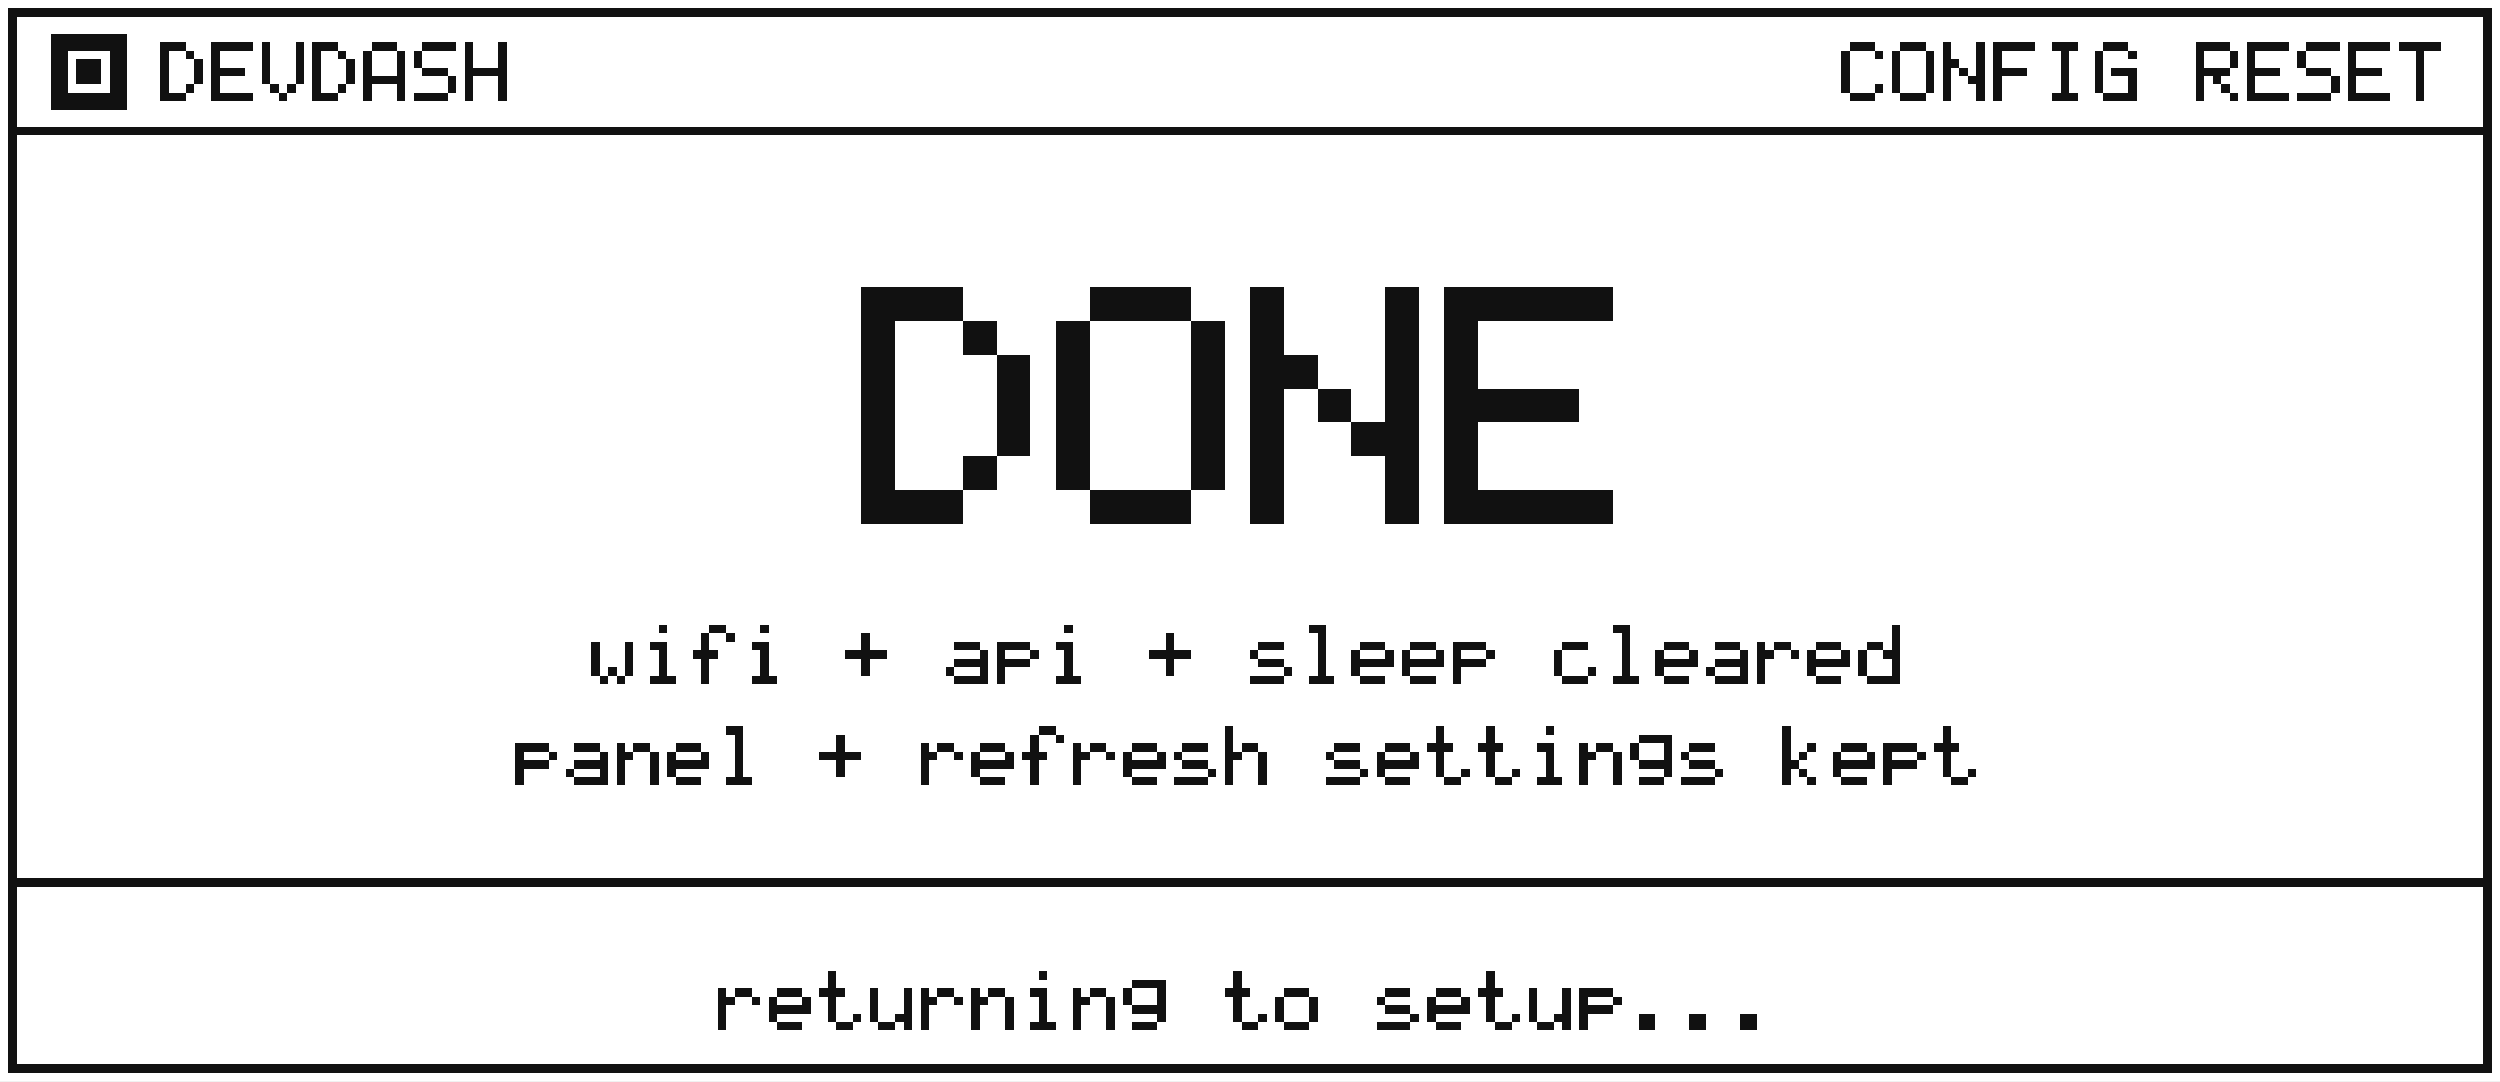
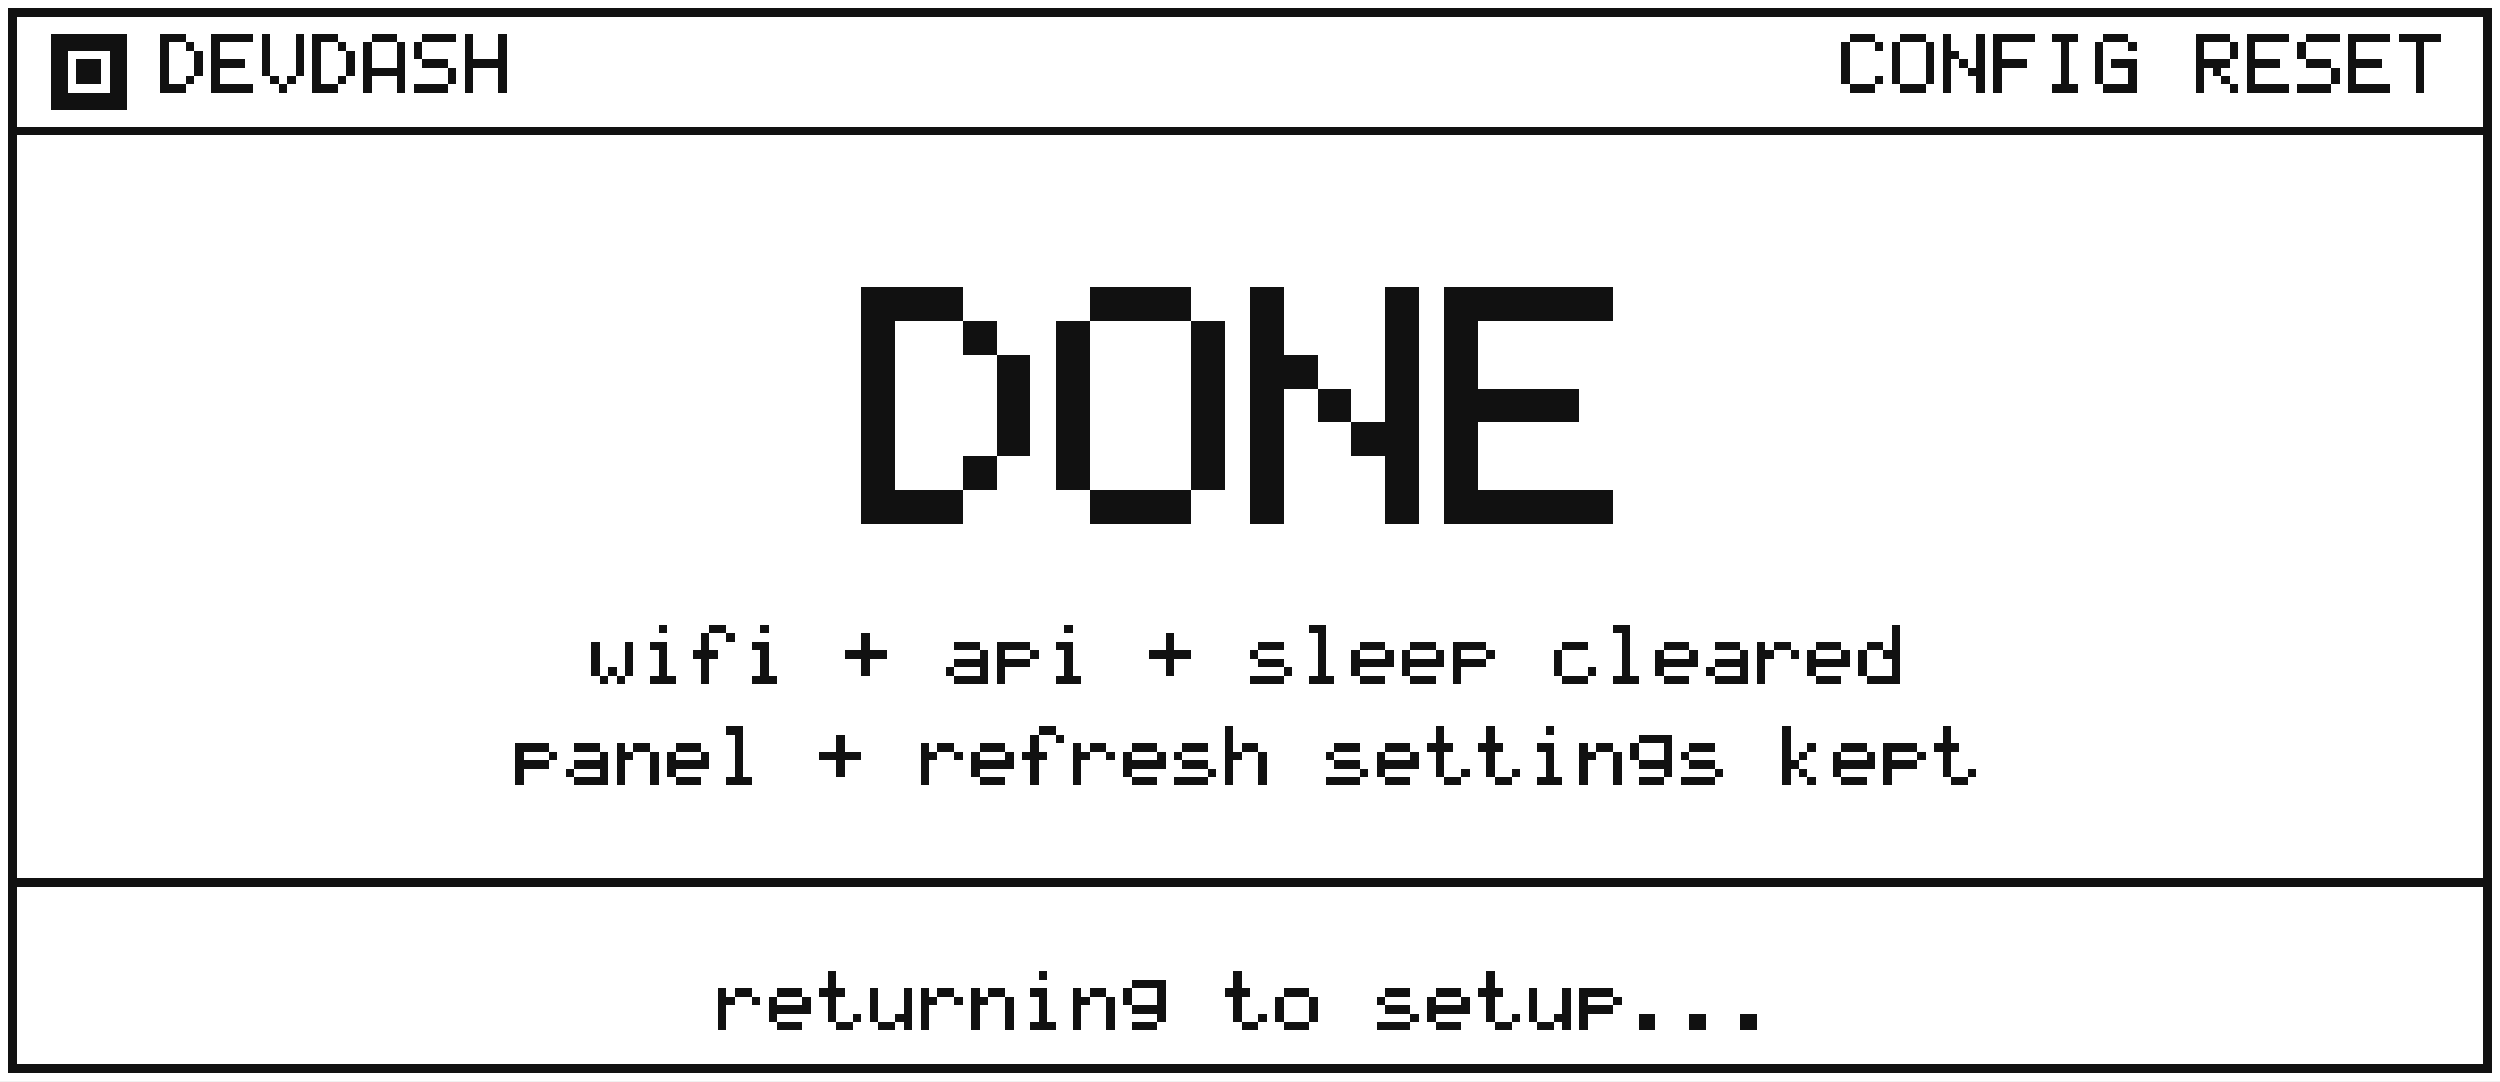
<svg xmlns="http://www.w3.org/2000/svg" width="888" height="384" viewBox="0 0 296 128" role="img" aria-labelledby="title">
  <rect width="296" height="128" fill="#fff" />
  <g shape-rendering="crispEdges">
-     <path fill="#111" d="M1 1h294v1H1zM1 2h1v1H1zM294 2h1v1H294zM1 3h1v1H1zM294 3h1v1H294zM1 4h1v1H1zM6 4h9v1H6zM294 4h1v1H294zM1 5h1v1H1zM6 5h9v1H6zM19 5h3v1H19zM25 5h5v1H25zM31 5h1v1H31zM35 5h1v1H35zM37 5h3v1H37zM44 5h3v1H44zM50 5h4v1H50zM55 5h1v1H55zM59 5h1v1H59zM219 5h3v1H219zM225 5h3v1H225zM230 5h1v1H230zM234 5h1v1H234zM236 5h5v1H236zM243 5h3v1H243zM249 5h3v1H249zM260 5h4v1H260zM266 5h5v1H266zM273 5h4v1H273zM278 5h5v1H278zM284 5h5v1H284zM294 5h1v1H294zM1 6h1v1H1zM6 6h2v1H6zM13 6h2v1H13zM19 6h1v1H19zM22 6h1v1H22zM25 6h1v1H25zM31 6h1v1H31zM35 6h1v1H35zM37 6h1v1H37zM40 6h1v1H40zM43 6h1v1H43zM47 6h1v1H47zM49 6h1v1H49zM55 6h1v1H55zM59 6h1v1H59zM218 6h1v1H218zM222 6h1v1H222zM224 6h1v1H224zM228 6h1v1H228zM230 6h1v1H230zM234 6h1v1H234zM236 6h1v1H236zM244 6h1v1H244zM248 6h1v1H248zM252 6h1v1H252zM260 6h1v1H260zM264 6h1v1H264zM266 6h1v1H266zM272 6h1v1H272zM278 6h1v1H278zM286 6h1v1H286zM294 6h1v1H294zM1 7h1v1H1zM6 7h2v1H6zM9 7h3v1H9zM13 7h2v1H13zM19 7h1v1H19zM23 7h1v1H23zM25 7h1v1H25zM31 7h1v1H31zM35 7h1v1H35zM37 7h1v1H37zM41 7h1v1H41zM43 7h1v1H43zM47 7h1v1H47zM49 7h1v1H49zM55 7h1v1H55zM59 7h1v1H59zM218 7h1v1H218zM224 7h1v1H224zM228 7h1v1H228zM230 7h2v1H230zM234 7h1v1H234zM236 7h1v1H236zM244 7h1v1H244zM248 7h1v1H248zM260 7h1v1H260zM264 7h1v1H264zM266 7h1v1H266zM272 7h1v1H272zM278 7h1v1H278zM286 7h1v1H286zM294 7h1v1H294zM1 8h1v1H1zM6 8h2v1H6zM9 8h3v1H9zM13 8h2v1H13zM19 8h1v1H19zM23 8h1v1H23zM25 8h4v1H25zM31 8h1v1H31zM35 8h1v1H35zM37 8h1v1H37zM41 8h1v1H41zM43 8h1v1H43zM47 8h1v1H47zM50 8h3v1H50zM55 8h5v1H55zM218 8h1v1H218zM224 8h1v1H224zM228 8h1v1H228zM230 8h1v1H230zM232 8h1v1H232zM234 8h1v1H234zM236 8h4v1H236zM244 8h1v1H244zM248 8h1v1H248zM250 8h3v1H250zM260 8h4v1H260zM266 8h4v1H266zM273 8h3v1H273zM278 8h4v1H278zM286 8h1v1H286zM294 8h1v1H294zM1 9h1v1H1zM6 9h2v1H6zM9 9h3v1H9zM13 9h2v1H13zM19 9h1v1H19zM23 9h1v1H23zM25 9h1v1H25zM31 9h1v1H31zM35 9h1v1H35zM37 9h1v1H37zM41 9h1v1H41zM43 9h5v1H43zM53 9h1v1H53zM55 9h1v1H55zM59 9h1v1H59zM218 9h1v1H218zM224 9h1v1H224zM228 9h1v1H228zM230 9h1v1H230zM233 9h2v1H233zM236 9h1v1H236zM244 9h1v1H244zM248 9h1v1H248zM252 9h1v1H252zM260 9h1v1H260zM262 9h1v1H262zM266 9h1v1H266zM276 9h1v1H276zM278 9h1v1H278zM286 9h1v1H286zM294 9h1v1H294zM1 10h1v1H1zM6 10h2v1H6zM13 10h2v1H13zM19 10h1v1H19zM22 10h1v1H22zM25 10h1v1H25zM32 10h1v1H32zM34 10h1v1H34zM37 10h1v1H37zM40 10h1v1H40zM43 10h1v1H43zM47 10h1v1H47zM53 10h1v1H53zM55 10h1v1H55zM59 10h1v1H59zM218 10h1v1H218zM222 10h1v1H222zM224 10h1v1H224zM228 10h1v1H228zM230 10h1v1H230zM234 10h1v1H234zM236 10h1v1H236zM244 10h1v1H244zM248 10h1v1H248zM252 10h1v1H252zM260 10h1v1H260zM263 10h1v1H263zM266 10h1v1H266zM276 10h1v1H276zM278 10h1v1H278zM286 10h1v1H286zM294 10h1v1H294zM1 11h1v1H1zM6 11h9v1H6zM19 11h3v1H19zM25 11h5v1H25zM33 11h1v1H33zM37 11h3v1H37zM43 11h1v1H43zM47 11h1v1H47zM49 11h4v1H49zM55 11h1v1H55zM59 11h1v1H59zM219 11h3v1H219zM225 11h3v1H225zM230 11h1v1H230zM234 11h1v1H234zM236 11h1v1H236zM243 11h3v1H243zM249 11h4v1H249zM260 11h1v1H260zM264 11h1v1H264zM266 11h5v1H266zM272 11h4v1H272zM278 11h5v1H278zM286 11h1v1H286zM294 11h1v1H294zM1 12h1v1H1zM6 12h9v1H6zM294 12h1v1H294zM1 13h1v1H1zM294 13h1v1H294zM1 14h1v1H1zM294 14h1v1H294zM1 15h294v1H1zM1 16h1v1H1zM294 16h1v1H294zM1 17h1v1H1zM294 17h1v1H294zM1 18h1v1H1zM294 18h1v1H294zM1 19h1v1H1zM294 19h1v1H294zM1 20h1v1H1zM294 20h1v1H294zM1 21h1v1H1zM294 21h1v1H294zM1 22h1v1H1zM294 22h1v1H294zM1 23h1v1H1zM294 23h1v1H294zM1 24h1v1H1zM294 24h1v1H294zM1 25h1v1H1zM294 25h1v1H294zM1 26h1v1H1zM294 26h1v1H294zM1 27h1v1H1zM294 27h1v1H294zM1 28h1v1H1zM294 28h1v1H294zM1 29h1v1H1zM294 29h1v1H294zM1 30h1v1H1zM294 30h1v1H294zM1 31h1v1H1zM294 31h1v1H294zM1 32h1v1H1zM294 32h1v1H294zM1 33h1v1H1zM294 33h1v1H294zM1 34h1v1H1zM102 34h12v1H102zM129 34h12v1H129zM148 34h4v1H148zM164 34h4v1H164zM171 34h20v1H171zM294 34h1v1H294zM1 35h1v1H1zM102 35h12v1H102zM129 35h12v1H129zM148 35h4v1H148zM164 35h4v1H164zM171 35h20v1H171zM294 35h1v1H294zM1 36h1v1H1zM102 36h12v1H102zM129 36h12v1H129zM148 36h4v1H148zM164 36h4v1H164zM171 36h20v1H171zM294 36h1v1H294zM1 37h1v1H1zM102 37h12v1H102zM129 37h12v1H129zM148 37h4v1H148zM164 37h4v1H164zM171 37h20v1H171zM294 37h1v1H294zM1 38h1v1H1zM102 38h4v1H102zM114 38h4v1H114zM125 38h4v1H125zM141 38h4v1H141zM148 38h4v1H148zM164 38h4v1H164zM171 38h4v1H171zM294 38h1v1H294zM1 39h1v1H1zM102 39h4v1H102zM114 39h4v1H114zM125 39h4v1H125zM141 39h4v1H141zM148 39h4v1H148zM164 39h4v1H164zM171 39h4v1H171zM294 39h1v1H294zM1 40h1v1H1zM102 40h4v1H102zM114 40h4v1H114zM125 40h4v1H125zM141 40h4v1H141zM148 40h4v1H148zM164 40h4v1H164zM171 40h4v1H171zM294 40h1v1H294zM1 41h1v1H1zM102 41h4v1H102zM114 41h4v1H114zM125 41h4v1H125zM141 41h4v1H141zM148 41h4v1H148zM164 41h4v1H164zM171 41h4v1H171zM294 41h1v1H294zM1 42h1v1H1zM102 42h4v1H102zM118 42h4v1H118zM125 42h4v1H125zM141 42h4v1H141zM148 42h8v1H148zM164 42h4v1H164zM171 42h4v1H171zM294 42h1v1H294zM1 43h1v1H1zM102 43h4v1H102zM118 43h4v1H118zM125 43h4v1H125zM141 43h4v1H141zM148 43h8v1H148zM164 43h4v1H164zM171 43h4v1H171zM294 43h1v1H294zM1 44h1v1H1zM102 44h4v1H102zM118 44h4v1H118zM125 44h4v1H125zM141 44h4v1H141zM148 44h8v1H148zM164 44h4v1H164zM171 44h4v1H171zM294 44h1v1H294zM1 45h1v1H1zM102 45h4v1H102zM118 45h4v1H118zM125 45h4v1H125zM141 45h4v1H141zM148 45h8v1H148zM164 45h4v1H164zM171 45h4v1H171zM294 45h1v1H294zM1 46h1v1H1zM102 46h4v1H102zM118 46h4v1H118zM125 46h4v1H125zM141 46h4v1H141zM148 46h4v1H148zM156 46h4v1H156zM164 46h4v1H164zM171 46h16v1H171zM294 46h1v1H294zM1 47h1v1H1zM102 47h4v1H102zM118 47h4v1H118zM125 47h4v1H125zM141 47h4v1H141zM148 47h4v1H148zM156 47h4v1H156zM164 47h4v1H164zM171 47h16v1H171zM294 47h1v1H294zM1 48h1v1H1zM102 48h4v1H102zM118 48h4v1H118zM125 48h4v1H125zM141 48h4v1H141zM148 48h4v1H148zM156 48h4v1H156zM164 48h4v1H164zM171 48h16v1H171zM294 48h1v1H294zM1 49h1v1H1zM102 49h4v1H102zM118 49h4v1H118zM125 49h4v1H125zM141 49h4v1H141zM148 49h4v1H148zM156 49h4v1H156zM164 49h4v1H164zM171 49h16v1H171zM294 49h1v1H294zM1 50h1v1H1zM102 50h4v1H102zM118 50h4v1H118zM125 50h4v1H125zM141 50h4v1H141zM148 50h4v1H148zM160 50h8v1H160zM171 50h4v1H171zM294 50h1v1H294zM1 51h1v1H1zM102 51h4v1H102zM118 51h4v1H118zM125 51h4v1H125zM141 51h4v1H141zM148 51h4v1H148zM160 51h8v1H160zM171 51h4v1H171zM294 51h1v1H294zM1 52h1v1H1zM102 52h4v1H102zM118 52h4v1H118zM125 52h4v1H125zM141 52h4v1H141zM148 52h4v1H148zM160 52h8v1H160zM171 52h4v1H171zM294 52h1v1H294zM1 53h1v1H1zM102 53h4v1H102zM118 53h4v1H118zM125 53h4v1H125zM141 53h4v1H141zM148 53h4v1H148zM160 53h8v1H160zM171 53h4v1H171zM294 53h1v1H294zM1 54h1v1H1zM102 54h4v1H102zM114 54h4v1H114zM125 54h4v1H125zM141 54h4v1H141zM148 54h4v1H148zM164 54h4v1H164zM171 54h4v1H171zM294 54h1v1H294zM1 55h1v1H1zM102 55h4v1H102zM114 55h4v1H114zM125 55h4v1H125zM141 55h4v1H141zM148 55h4v1H148zM164 55h4v1H164zM171 55h4v1H171zM294 55h1v1H294zM1 56h1v1H1zM102 56h4v1H102zM114 56h4v1H114zM125 56h4v1H125zM141 56h4v1H141zM148 56h4v1H148zM164 56h4v1H164zM171 56h4v1H171zM294 56h1v1H294zM1 57h1v1H1zM102 57h4v1H102zM114 57h4v1H114zM125 57h4v1H125zM141 57h4v1H141zM148 57h4v1H148zM164 57h4v1H164zM171 57h4v1H171zM294 57h1v1H294zM1 58h1v1H1zM102 58h12v1H102zM129 58h12v1H129zM148 58h4v1H148zM164 58h4v1H164zM171 58h20v1H171zM294 58h1v1H294zM1 59h1v1H1zM102 59h12v1H102zM129 59h12v1H129zM148 59h4v1H148zM164 59h4v1H164zM171 59h20v1H171zM294 59h1v1H294zM1 60h1v1H1zM102 60h12v1H102zM129 60h12v1H129zM148 60h4v1H148zM164 60h4v1H164zM171 60h20v1H171zM294 60h1v1H294zM1 61h1v1H1zM102 61h12v1H102zM129 61h12v1H129zM148 61h4v1H148zM164 61h4v1H164zM171 61h20v1H171zM294 61h1v1H294zM1 62h1v1H1zM294 62h1v1H294zM1 63h1v1H1zM294 63h1v1H294zM1 64h1v1H1zM294 64h1v1H294zM1 65h1v1H1zM294 65h1v1H294zM1 66h1v1H1zM294 66h1v1H294zM1 67h1v1H1zM294 67h1v1H294zM1 68h1v1H1zM294 68h1v1H294zM1 69h1v1H1zM294 69h1v1H294zM1 70h1v1H1zM294 70h1v1H294zM1 71h1v1H1zM294 71h1v1H294zM1 72h1v1H1zM294 72h1v1H294zM1 73h1v1H1zM294 73h1v1H294zM1 74h1v1H1zM78 74h1v1H78zM84 74h2v1H84zM90 74h1v1H90zM126 74h1v1H126zM155 74h2v1H155zM191 74h2v1H191zM224 74h1v1H224zM294 74h1v1H294zM1 75h1v1H1zM83 75h1v1H83zM86 75h1v1H86zM102 75h1v1H102zM138 75h1v1H138zM156 75h1v1H156zM192 75h1v1H192zM224 75h1v1H224zM294 75h1v1H294zM1 76h1v1H1zM70 76h1v1H70zM74 76h1v1H74zM77 76h2v1H77zM83 76h1v1H83zM89 76h2v1H89zM102 76h1v1H102zM113 76h3v1H113zM118 76h4v1H118zM125 76h2v1H125zM138 76h1v1H138zM149 76h3v1H149zM156 76h1v1H156zM161 76h3v1H161zM167 76h3v1H167zM172 76h4v1H172zM185 76h3v1H185zM192 76h1v1H192zM197 76h3v1H197zM203 76h3v1H203zM208 76h1v1H208zM210 76h2v1H210zM215 76h3v1H215zM221 76h2v1H221zM224 76h1v1H224zM294 76h1v1H294zM1 77h1v1H1zM70 77h1v1H70zM74 77h1v1H74zM78 77h1v1H78zM82 77h3v1H82zM90 77h1v1H90zM100 77h5v1H100zM116 77h1v1H116zM118 77h1v1H118zM122 77h1v1H122zM126 77h1v1H126zM136 77h5v1H136zM148 77h1v1H148zM156 77h1v1H156zM160 77h1v1H160zM164 77h1v1H164zM166 77h1v1H166zM170 77h1v1H170zM172 77h1v1H172zM176 77h1v1H176zM184 77h1v1H184zM192 77h1v1H192zM196 77h1v1H196zM200 77h1v1H200zM206 77h1v1H206zM208 77h2v1H208zM212 77h1v1H212zM214 77h1v1H214zM218 77h1v1H218zM220 77h1v1H220zM223 77h2v1H223zM294 77h1v1H294zM1 78h1v1H1zM70 78h1v1H70zM74 78h1v1H74zM78 78h1v1H78zM83 78h1v1H83zM90 78h1v1H90zM102 78h1v1H102zM113 78h4v1H113zM118 78h4v1H118zM126 78h1v1H126zM138 78h1v1H138zM149 78h3v1H149zM156 78h1v1H156zM160 78h5v1H160zM166 78h5v1H166zM172 78h4v1H172zM184 78h1v1H184zM192 78h1v1H192zM196 78h5v1H196zM203 78h4v1H203zM208 78h1v1H208zM214 78h5v1H214zM220 78h1v1H220zM224 78h1v1H224zM294 78h1v1H294zM1 79h1v1H1zM70 79h1v1H70zM72 79h1v1H72zM74 79h1v1H74zM78 79h1v1H78zM83 79h1v1H83zM90 79h1v1H90zM102 79h1v1H102zM112 79h1v1H112zM116 79h1v1H116zM118 79h1v1H118zM126 79h1v1H126zM138 79h1v1H138zM152 79h1v1H152zM156 79h1v1H156zM160 79h1v1H160zM166 79h1v1H166zM172 79h1v1H172zM184 79h1v1H184zM188 79h1v1H188zM192 79h1v1H192zM196 79h1v1H196zM202 79h1v1H202zM206 79h1v1H206zM208 79h1v1H208zM214 79h1v1H214zM220 79h1v1H220zM224 79h1v1H224zM294 79h1v1H294zM1 80h1v1H1zM71 80h1v1H71zM73 80h1v1H73zM77 80h3v1H77zM83 80h1v1H83zM89 80h3v1H89zM113 80h4v1H113zM118 80h1v1H118zM125 80h3v1H125zM148 80h4v1H148zM155 80h3v1H155zM161 80h3v1H161zM167 80h3v1H167zM172 80h1v1H172zM185 80h3v1H185zM191 80h3v1H191zM197 80h3v1H197zM203 80h4v1H203zM208 80h1v1H208zM215 80h3v1H215zM221 80h4v1H221zM294 80h1v1H294zM1 81h1v1H1zM294 81h1v1H294zM1 82h1v1H1zM294 82h1v1H294zM1 83h1v1H1zM294 83h1v1H294zM1 84h1v1H1zM294 84h1v1H294zM1 85h1v1H1zM294 85h1v1H294zM1 86h1v1H1zM86 86h2v1H86zM123 86h2v1H123zM145 86h1v1H145zM170 86h1v1H170zM176 86h1v1H176zM183 86h1v1H183zM211 86h1v1H211zM230 86h1v1H230zM294 86h1v1H294zM1 87h1v1H1zM87 87h1v1H87zM99 87h1v1H99zM122 87h1v1H122zM125 87h1v1H125zM145 87h1v1H145zM170 87h1v1H170zM176 87h1v1H176zM194 87h4v1H194zM211 87h1v1H211zM230 87h1v1H230zM294 87h1v1H294zM1 88h1v1H1zM61 88h4v1H61zM68 88h3v1H68zM73 88h1v1H73zM75 88h2v1H75zM80 88h3v1H80zM87 88h1v1H87zM99 88h1v1H99zM109 88h1v1H109zM111 88h2v1H111zM116 88h3v1H116zM122 88h1v1H122zM127 88h1v1H127zM129 88h2v1H129zM134 88h3v1H134zM140 88h3v1H140zM145 88h1v1H145zM147 88h2v1H147zM158 88h3v1H158zM164 88h3v1H164zM169 88h3v1H169zM175 88h3v1H175zM182 88h2v1H182zM187 88h1v1H187zM189 88h2v1H189zM193 88h1v1H193zM197 88h1v1H197zM200 88h3v1H200zM211 88h1v1H211zM214 88h1v1H214zM218 88h3v1H218zM223 88h4v1H223zM229 88h3v1H229zM294 88h1v1H294zM1 89h1v1H1zM61 89h1v1H61zM65 89h1v1H65zM71 89h1v1H71zM73 89h2v1H73zM77 89h1v1H77zM79 89h1v1H79zM83 89h1v1H83zM87 89h1v1H87zM97 89h5v1H97zM109 89h2v1H109zM113 89h1v1H113zM115 89h1v1H115zM119 89h1v1H119zM121 89h3v1H121zM127 89h2v1H127zM131 89h1v1H131zM133 89h1v1H133zM137 89h1v1H137zM139 89h1v1H139zM145 89h2v1H145zM149 89h1v1H149zM157 89h1v1H157zM163 89h1v1H163zM167 89h1v1H167zM170 89h1v1H170zM176 89h1v1H176zM183 89h1v1H183zM187 89h2v1H187zM191 89h1v1H191zM193 89h1v1H193zM197 89h1v1H197zM199 89h1v1H199zM211 89h1v1H211zM213 89h1v1H213zM217 89h1v1H217zM221 89h1v1H221zM223 89h1v1H223zM227 89h1v1H227zM230 89h1v1H230zM294 89h1v1H294zM1 90h1v1H1zM61 90h4v1H61zM68 90h4v1H68zM73 90h1v1H73zM77 90h1v1H77zM79 90h5v1H79zM87 90h1v1H87zM99 90h1v1H99zM109 90h1v1H109zM115 90h5v1H115zM122 90h1v1H122zM127 90h1v1H127zM133 90h5v1H133zM140 90h3v1H140zM145 90h1v1H145zM149 90h1v1H149zM158 90h3v1H158zM163 90h5v1H163zM170 90h1v1H170zM176 90h1v1H176zM183 90h1v1H183zM187 90h1v1H187zM191 90h1v1H191zM194 90h4v1H194zM200 90h3v1H200zM211 90h2v1H211zM217 90h5v1H217zM223 90h4v1H223zM230 90h1v1H230zM294 90h1v1H294zM1 91h1v1H1zM61 91h1v1H61zM67 91h1v1H67zM71 91h1v1H71zM73 91h1v1H73zM77 91h1v1H77zM79 91h1v1H79zM87 91h1v1H87zM99 91h1v1H99zM109 91h1v1H109zM115 91h1v1H115zM122 91h1v1H122zM127 91h1v1H127zM133 91h1v1H133zM143 91h1v1H143zM145 91h1v1H145zM149 91h1v1H149zM161 91h1v1H161zM163 91h1v1H163zM170 91h1v1H170zM173 91h1v1H173zM176 91h1v1H176zM179 91h1v1H179zM183 91h1v1H183zM187 91h1v1H187zM191 91h1v1H191zM197 91h1v1H197zM203 91h1v1H203zM211 91h1v1H211zM213 91h1v1H213zM217 91h1v1H217zM223 91h1v1H223zM230 91h1v1H230zM233 91h1v1H233zM294 91h1v1H294zM1 92h1v1H1zM61 92h1v1H61zM68 92h4v1H68zM73 92h1v1H73zM77 92h1v1H77zM80 92h3v1H80zM86 92h3v1H86zM109 92h1v1H109zM116 92h3v1H116zM122 92h1v1H122zM127 92h1v1H127zM134 92h3v1H134zM139 92h4v1H139zM145 92h1v1H145zM149 92h1v1H149zM157 92h4v1H157zM164 92h3v1H164zM171 92h2v1H171zM177 92h2v1H177zM182 92h3v1H182zM187 92h1v1H187zM191 92h1v1H191zM194 92h3v1H194zM199 92h4v1H199zM211 92h1v1H211zM214 92h1v1H214zM218 92h3v1H218zM223 92h1v1H223zM231 92h2v1H231zM294 92h1v1H294zM1 93h1v1H1zM294 93h1v1H294zM1 94h1v1H1zM294 94h1v1H294zM1 95h1v1H1zM294 95h1v1H294zM1 96h1v1H1zM294 96h1v1H294zM1 97h1v1H1zM294 97h1v1H294zM1 98h1v1H1zM294 98h1v1H294zM1 99h1v1H1zM294 99h1v1H294zM1 100h1v1H1zM294 100h1v1H294zM1 101h1v1H1zM294 101h1v1H294zM1 102h1v1H1zM294 102h1v1H294zM1 103h1v1H1zM294 103h1v1H294zM1 104h294v1H1zM1 105h1v1H1zM294 105h1v1H294zM1 106h1v1H1zM294 106h1v1H294zM1 107h1v1H1zM294 107h1v1H294zM1 108h1v1H1zM294 108h1v1H294zM1 109h1v1H1zM294 109h1v1H294zM1 110h1v1H1zM294 110h1v1H294zM1 111h1v1H1zM294 111h1v1H294zM1 112h1v1H1zM294 112h1v1H294zM1 113h1v1H1zM294 113h1v1H294zM1 114h1v1H1zM294 114h1v1H294zM1 115h1v1H1zM98 115h1v1H98zM123 115h1v1H123zM146 115h1v1H146zM176 115h1v1H176zM294 115h1v1H294zM1 116h1v1H1zM98 116h1v1H98zM134 116h4v1H134zM146 116h1v1H146zM176 116h1v1H176zM294 116h1v1H294zM1 117h1v1H1zM85 117h1v1H85zM87 117h2v1H87zM92 117h3v1H92zM97 117h3v1H97zM103 117h1v1H103zM107 117h1v1H107zM109 117h1v1H109zM111 117h2v1H111zM115 117h1v1H115zM117 117h2v1H117zM122 117h2v1H122zM127 117h1v1H127zM129 117h2v1H129zM133 117h1v1H133zM137 117h1v1H137zM145 117h3v1H145zM152 117h3v1H152zM164 117h3v1H164zM170 117h3v1H170zM175 117h3v1H175zM181 117h1v1H181zM185 117h1v1H185zM187 117h4v1H187zM294 117h1v1H294zM1 118h1v1H1zM85 118h2v1H85zM89 118h1v1H89zM91 118h1v1H91zM95 118h1v1H95zM98 118h1v1H98zM103 118h1v1H103zM107 118h1v1H107zM109 118h2v1H109zM113 118h1v1H113zM115 118h2v1H115zM119 118h1v1H119zM123 118h1v1H123zM127 118h2v1H127zM131 118h1v1H131zM133 118h1v1H133zM137 118h1v1H137zM146 118h1v1H146zM151 118h1v1H151zM155 118h1v1H155zM163 118h1v1H163zM169 118h1v1H169zM173 118h1v1H173zM176 118h1v1H176zM181 118h1v1H181zM185 118h1v1H185zM187 118h1v1H187zM191 118h1v1H191zM294 118h1v1H294zM1 119h1v1H1zM85 119h1v1H85zM91 119h5v1H91zM98 119h1v1H98zM103 119h1v1H103zM107 119h1v1H107zM109 119h1v1H109zM115 119h1v1H115zM119 119h1v1H119zM123 119h1v1H123zM127 119h1v1H127zM131 119h1v1H131zM134 119h4v1H134zM146 119h1v1H146zM151 119h1v1H151zM155 119h1v1H155zM164 119h3v1H164zM169 119h5v1H169zM176 119h1v1H176zM181 119h1v1H181zM185 119h1v1H185zM187 119h4v1H187zM294 119h1v1H294zM1 120h1v1H1zM85 120h1v1H85zM91 120h1v1H91zM98 120h1v1H98zM101 120h1v1H101zM103 120h1v1H103zM106 120h2v1H106zM109 120h1v1H109zM115 120h1v1H115zM119 120h1v1H119zM123 120h1v1H123zM127 120h1v1H127zM131 120h1v1H131zM137 120h1v1H137zM146 120h1v1H146zM149 120h1v1H149zM151 120h1v1H151zM155 120h1v1H155zM167 120h1v1H167zM169 120h1v1H169zM176 120h1v1H176zM179 120h1v1H179zM181 120h1v1H181zM184 120h2v1H184zM187 120h1v1H187zM194 120h2v1H194zM200 120h2v1H200zM206 120h2v1H206zM294 120h1v1H294zM1 121h1v1H1zM85 121h1v1H85zM92 121h3v1H92zM99 121h2v1H99zM104 121h2v1H104zM107 121h1v1H107zM109 121h1v1H109zM115 121h1v1H115zM119 121h1v1H119zM122 121h3v1H122zM127 121h1v1H127zM131 121h1v1H131zM134 121h3v1H134zM147 121h2v1H147zM152 121h3v1H152zM163 121h4v1H163zM170 121h3v1H170zM177 121h2v1H177zM182 121h2v1H182zM185 121h1v1H185zM187 121h1v1H187zM194 121h2v1H194zM200 121h2v1H200zM206 121h2v1H206zM294 121h1v1H294zM1 122h1v1H1zM294 122h1v1H294zM1 123h1v1H1zM294 123h1v1H294zM1 124h1v1H1zM294 124h1v1H294zM1 125h1v1H1zM294 125h1v1H294zM1 126h294v1H1z" />
+     <path fill="#111" d="M1 1h294v1H1zM1 2h1v1H1zM294 2h1v1H294zM1 3h1v1H1zM294 3h1v1H294zM1 4h1v1H1zM6 4h9v1H6zM19 4h3v1H19zM25 4h5v1H25zM31 4h1v1H31zM35 4h1v1H35zM37 4h3v1H37zM44 4h3v1H44zM50 4h4v1H50zM55 4h1v1H55zM59 4h1v1H59zM219 4h3v1H219zM225 4h3v1H225zM230 4h1v1H230zM234 4h1v1H234zM236 4h5v1H236zM243 4h3v1H243zM249 4h3v1H249zM260 4h4v1H260zM266 4h5v1H266zM273 4h4v1H273zM278 4h5v1H278zM284 4h5v1H284zM294 4h1v1H294zM1 5h1v1H1zM6 5h9v1H6zM19 5h1v1H19zM22 5h1v1H22zM25 5h1v1H25zM31 5h1v1H31zM35 5h1v1H35zM37 5h1v1H37zM40 5h1v1H40zM43 5h1v1H43zM47 5h1v1H47zM49 5h1v1H49zM55 5h1v1H55zM59 5h1v1H59zM218 5h1v1H218zM222 5h1v1H222zM224 5h1v1H224zM228 5h1v1H228zM230 5h1v1H230zM234 5h1v1H234zM236 5h1v1H236zM244 5h1v1H244zM248 5h1v1H248zM252 5h1v1H252zM260 5h1v1H260zM264 5h1v1H264zM266 5h1v1H266zM272 5h1v1H272zM278 5h1v1H278zM286 5h1v1H286zM294 5h1v1H294zM1 6h1v1H1zM6 6h2v1H6zM13 6h2v1H13zM19 6h1v1H19zM23 6h1v1H23zM25 6h1v1H25zM31 6h1v1H31zM35 6h1v1H35zM37 6h1v1H37zM41 6h1v1H41zM43 6h1v1H43zM47 6h1v1H47zM49 6h1v1H49zM55 6h1v1H55zM59 6h1v1H59zM218 6h1v1H218zM224 6h1v1H224zM228 6h1v1H228zM230 6h2v1H230zM234 6h1v1H234zM236 6h1v1H236zM244 6h1v1H244zM248 6h1v1H248zM260 6h1v1H260zM264 6h1v1H264zM266 6h1v1H266zM272 6h1v1H272zM278 6h1v1H278zM286 6h1v1H286zM294 6h1v1H294zM1 7h1v1H1zM6 7h2v1H6zM9 7h3v1H9zM13 7h2v1H13zM19 7h1v1H19zM23 7h1v1H23zM25 7h4v1H25zM31 7h1v1H31zM35 7h1v1H35zM37 7h1v1H37zM41 7h1v1H41zM43 7h1v1H43zM47 7h1v1H47zM50 7h3v1H50zM55 7h5v1H55zM218 7h1v1H218zM224 7h1v1H224zM228 7h1v1H228zM230 7h1v1H230zM232 7h1v1H232zM234 7h1v1H234zM236 7h4v1H236zM244 7h1v1H244zM248 7h1v1H248zM250 7h3v1H250zM260 7h4v1H260zM266 7h4v1H266zM273 7h3v1H273zM278 7h4v1H278zM286 7h1v1H286zM294 7h1v1H294zM1 8h1v1H1zM6 8h2v1H6zM9 8h3v1H9zM13 8h2v1H13zM19 8h1v1H19zM23 8h1v1H23zM25 8h1v1H25zM31 8h1v1H31zM35 8h1v1H35zM37 8h1v1H37zM41 8h1v1H41zM43 8h5v1H43zM53 8h1v1H53zM55 8h1v1H55zM59 8h1v1H59zM218 8h1v1H218zM224 8h1v1H224zM228 8h1v1H228zM230 8h1v1H230zM233 8h2v1H233zM236 8h1v1H236zM244 8h1v1H244zM248 8h1v1H248zM252 8h1v1H252zM260 8h1v1H260zM262 8h1v1H262zM266 8h1v1H266zM276 8h1v1H276zM278 8h1v1H278zM286 8h1v1H286zM294 8h1v1H294zM1 9h1v1H1zM6 9h2v1H6zM9 9h3v1H9zM13 9h2v1H13zM19 9h1v1H19zM22 9h1v1H22zM25 9h1v1H25zM32 9h1v1H32zM34 9h1v1H34zM37 9h1v1H37zM40 9h1v1H40zM43 9h1v1H43zM47 9h1v1H47zM53 9h1v1H53zM55 9h1v1H55zM59 9h1v1H59zM218 9h1v1H218zM222 9h1v1H222zM224 9h1v1H224zM228 9h1v1H228zM230 9h1v1H230zM234 9h1v1H234zM236 9h1v1H236zM244 9h1v1H244zM248 9h1v1H248zM252 9h1v1H252zM260 9h1v1H260zM263 9h1v1H263zM266 9h1v1H266zM276 9h1v1H276zM278 9h1v1H278zM286 9h1v1H286zM294 9h1v1H294zM1 10h1v1H1zM6 10h2v1H6zM13 10h2v1H13zM19 10h3v1H19zM25 10h5v1H25zM33 10h1v1H33zM37 10h3v1H37zM43 10h1v1H43zM47 10h1v1H47zM49 10h4v1H49zM55 10h1v1H55zM59 10h1v1H59zM219 10h3v1H219zM225 10h3v1H225zM230 10h1v1H230zM234 10h1v1H234zM236 10h1v1H236zM243 10h3v1H243zM249 10h4v1H249zM260 10h1v1H260zM264 10h1v1H264zM266 10h5v1H266zM272 10h4v1H272zM278 10h5v1H278zM286 10h1v1H286zM294 10h1v1H294zM1 11h1v1H1zM6 11h9v1H6zM294 11h1v1H294zM1 12h1v1H1zM6 12h9v1H6zM294 12h1v1H294zM1 13h1v1H1zM294 13h1v1H294zM1 14h1v1H1zM294 14h1v1H294zM1 15h294v1H1zM1 16h1v1H1zM294 16h1v1H294zM1 17h1v1H1zM294 17h1v1H294zM1 18h1v1H1zM294 18h1v1H294zM1 19h1v1H1zM294 19h1v1H294zM1 20h1v1H1zM294 20h1v1H294zM1 21h1v1H1zM294 21h1v1H294zM1 22h1v1H1zM294 22h1v1H294zM1 23h1v1H1zM294 23h1v1H294zM1 24h1v1H1zM294 24h1v1H294zM1 25h1v1H1zM294 25h1v1H294zM1 26h1v1H1zM294 26h1v1H294zM1 27h1v1H1zM294 27h1v1H294zM1 28h1v1H1zM294 28h1v1H294zM1 29h1v1H1zM294 29h1v1H294zM1 30h1v1H1zM294 30h1v1H294zM1 31h1v1H1zM294 31h1v1H294zM1 32h1v1H1zM294 32h1v1H294zM1 33h1v1H1zM294 33h1v1H294zM1 34h1v1H1zM102 34h12v1H102zM129 34h12v1H129zM148 34h4v1H148zM164 34h4v1H164zM171 34h20v1H171zM294 34h1v1H294zM1 35h1v1H1zM102 35h12v1H102zM129 35h12v1H129zM148 35h4v1H148zM164 35h4v1H164zM171 35h20v1H171zM294 35h1v1H294zM1 36h1v1H1zM102 36h12v1H102zM129 36h12v1H129zM148 36h4v1H148zM164 36h4v1H164zM171 36h20v1H171zM294 36h1v1H294zM1 37h1v1H1zM102 37h12v1H102zM129 37h12v1H129zM148 37h4v1H148zM164 37h4v1H164zM171 37h20v1H171zM294 37h1v1H294zM1 38h1v1H1zM102 38h4v1H102zM114 38h4v1H114zM125 38h4v1H125zM141 38h4v1H141zM148 38h4v1H148zM164 38h4v1H164zM171 38h4v1H171zM294 38h1v1H294zM1 39h1v1H1zM102 39h4v1H102zM114 39h4v1H114zM125 39h4v1H125zM141 39h4v1H141zM148 39h4v1H148zM164 39h4v1H164zM171 39h4v1H171zM294 39h1v1H294zM1 40h1v1H1zM102 40h4v1H102zM114 40h4v1H114zM125 40h4v1H125zM141 40h4v1H141zM148 40h4v1H148zM164 40h4v1H164zM171 40h4v1H171zM294 40h1v1H294zM1 41h1v1H1zM102 41h4v1H102zM114 41h4v1H114zM125 41h4v1H125zM141 41h4v1H141zM148 41h4v1H148zM164 41h4v1H164zM171 41h4v1H171zM294 41h1v1H294zM1 42h1v1H1zM102 42h4v1H102zM118 42h4v1H118zM125 42h4v1H125zM141 42h4v1H141zM148 42h8v1H148zM164 42h4v1H164zM171 42h4v1H171zM294 42h1v1H294zM1 43h1v1H1zM102 43h4v1H102zM118 43h4v1H118zM125 43h4v1H125zM141 43h4v1H141zM148 43h8v1H148zM164 43h4v1H164zM171 43h4v1H171zM294 43h1v1H294zM1 44h1v1H1zM102 44h4v1H102zM118 44h4v1H118zM125 44h4v1H125zM141 44h4v1H141zM148 44h8v1H148zM164 44h4v1H164zM171 44h4v1H171zM294 44h1v1H294zM1 45h1v1H1zM102 45h4v1H102zM118 45h4v1H118zM125 45h4v1H125zM141 45h4v1H141zM148 45h8v1H148zM164 45h4v1H164zM171 45h4v1H171zM294 45h1v1H294zM1 46h1v1H1zM102 46h4v1H102zM118 46h4v1H118zM125 46h4v1H125zM141 46h4v1H141zM148 46h4v1H148zM156 46h4v1H156zM164 46h4v1H164zM171 46h16v1H171zM294 46h1v1H294zM1 47h1v1H1zM102 47h4v1H102zM118 47h4v1H118zM125 47h4v1H125zM141 47h4v1H141zM148 47h4v1H148zM156 47h4v1H156zM164 47h4v1H164zM171 47h16v1H171zM294 47h1v1H294zM1 48h1v1H1zM102 48h4v1H102zM118 48h4v1H118zM125 48h4v1H125zM141 48h4v1H141zM148 48h4v1H148zM156 48h4v1H156zM164 48h4v1H164zM171 48h16v1H171zM294 48h1v1H294zM1 49h1v1H1zM102 49h4v1H102zM118 49h4v1H118zM125 49h4v1H125zM141 49h4v1H141zM148 49h4v1H148zM156 49h4v1H156zM164 49h4v1H164zM171 49h16v1H171zM294 49h1v1H294zM1 50h1v1H1zM102 50h4v1H102zM118 50h4v1H118zM125 50h4v1H125zM141 50h4v1H141zM148 50h4v1H148zM160 50h8v1H160zM171 50h4v1H171zM294 50h1v1H294zM1 51h1v1H1zM102 51h4v1H102zM118 51h4v1H118zM125 51h4v1H125zM141 51h4v1H141zM148 51h4v1H148zM160 51h8v1H160zM171 51h4v1H171zM294 51h1v1H294zM1 52h1v1H1zM102 52h4v1H102zM118 52h4v1H118zM125 52h4v1H125zM141 52h4v1H141zM148 52h4v1H148zM160 52h8v1H160zM171 52h4v1H171zM294 52h1v1H294zM1 53h1v1H1zM102 53h4v1H102zM118 53h4v1H118zM125 53h4v1H125zM141 53h4v1H141zM148 53h4v1H148zM160 53h8v1H160zM171 53h4v1H171zM294 53h1v1H294zM1 54h1v1H1zM102 54h4v1H102zM114 54h4v1H114zM125 54h4v1H125zM141 54h4v1H141zM148 54h4v1H148zM164 54h4v1H164zM171 54h4v1H171zM294 54h1v1H294zM1 55h1v1H1zM102 55h4v1H102zM114 55h4v1H114zM125 55h4v1H125zM141 55h4v1H141zM148 55h4v1H148zM164 55h4v1H164zM171 55h4v1H171zM294 55h1v1H294zM1 56h1v1H1zM102 56h4v1H102zM114 56h4v1H114zM125 56h4v1H125zM141 56h4v1H141zM148 56h4v1H148zM164 56h4v1H164zM171 56h4v1H171zM294 56h1v1H294zM1 57h1v1H1zM102 57h4v1H102zM114 57h4v1H114zM125 57h4v1H125zM141 57h4v1H141zM148 57h4v1H148zM164 57h4v1H164zM171 57h4v1H171zM294 57h1v1H294zM1 58h1v1H1zM102 58h12v1H102zM129 58h12v1H129zM148 58h4v1H148zM164 58h4v1H164zM171 58h20v1H171zM294 58h1v1H294zM1 59h1v1H1zM102 59h12v1H102zM129 59h12v1H129zM148 59h4v1H148zM164 59h4v1H164zM171 59h20v1H171zM294 59h1v1H294zM1 60h1v1H1zM102 60h12v1H102zM129 60h12v1H129zM148 60h4v1H148zM164 60h4v1H164zM171 60h20v1H171zM294 60h1v1H294zM1 61h1v1H1zM102 61h12v1H102zM129 61h12v1H129zM148 61h4v1H148zM164 61h4v1H164zM171 61h20v1H171zM294 61h1v1H294zM1 62h1v1H1zM294 62h1v1H294zM1 63h1v1H1zM294 63h1v1H294zM1 64h1v1H1zM294 64h1v1H294zM1 65h1v1H1zM294 65h1v1H294zM1 66h1v1H1zM294 66h1v1H294zM1 67h1v1H1zM294 67h1v1H294zM1 68h1v1H1zM294 68h1v1H294zM1 69h1v1H1zM294 69h1v1H294zM1 70h1v1H1zM294 70h1v1H294zM1 71h1v1H1zM294 71h1v1H294zM1 72h1v1H1zM294 72h1v1H294zM1 73h1v1H1zM294 73h1v1H294zM1 74h1v1H1zM78 74h1v1H78zM84 74h2v1H84zM90 74h1v1H90zM126 74h1v1H126zM155 74h2v1H155zM191 74h2v1H191zM224 74h1v1H224zM294 74h1v1H294zM1 75h1v1H1zM83 75h1v1H83zM86 75h1v1H86zM102 75h1v1H102zM138 75h1v1H138zM156 75h1v1H156zM192 75h1v1H192zM224 75h1v1H224zM294 75h1v1H294zM1 76h1v1H1zM70 76h1v1H70zM74 76h1v1H74zM77 76h2v1H77zM83 76h1v1H83zM89 76h2v1H89zM102 76h1v1H102zM113 76h3v1H113zM118 76h4v1H118zM125 76h2v1H125zM138 76h1v1H138zM149 76h3v1H149zM156 76h1v1H156zM161 76h3v1H161zM167 76h3v1H167zM172 76h4v1H172zM185 76h3v1H185zM192 76h1v1H192zM197 76h3v1H197zM203 76h3v1H203zM208 76h1v1H208zM210 76h2v1H210zM215 76h3v1H215zM221 76h2v1H221zM224 76h1v1H224zM294 76h1v1H294zM1 77h1v1H1zM70 77h1v1H70zM74 77h1v1H74zM78 77h1v1H78zM82 77h3v1H82zM90 77h1v1H90zM100 77h5v1H100zM116 77h1v1H116zM118 77h1v1H118zM122 77h1v1H122zM126 77h1v1H126zM136 77h5v1H136zM148 77h1v1H148zM156 77h1v1H156zM160 77h1v1H160zM164 77h1v1H164zM166 77h1v1H166zM170 77h1v1H170zM172 77h1v1H172zM176 77h1v1H176zM184 77h1v1H184zM192 77h1v1H192zM196 77h1v1H196zM200 77h1v1H200zM206 77h1v1H206zM208 77h2v1H208zM212 77h1v1H212zM214 77h1v1H214zM218 77h1v1H218zM220 77h1v1H220zM223 77h2v1H223zM294 77h1v1H294zM1 78h1v1H1zM70 78h1v1H70zM74 78h1v1H74zM78 78h1v1H78zM83 78h1v1H83zM90 78h1v1H90zM102 78h1v1H102zM113 78h4v1H113zM118 78h4v1H118zM126 78h1v1H126zM138 78h1v1H138zM149 78h3v1H149zM156 78h1v1H156zM160 78h5v1H160zM166 78h5v1H166zM172 78h4v1H172zM184 78h1v1H184zM192 78h1v1H192zM196 78h5v1H196zM203 78h4v1H203zM208 78h1v1H208zM214 78h5v1H214zM220 78h1v1H220zM224 78h1v1H224zM294 78h1v1H294zM1 79h1v1H1zM70 79h1v1H70zM72 79h1v1H72zM74 79h1v1H74zM78 79h1v1H78zM83 79h1v1H83zM90 79h1v1H90zM102 79h1v1H102zM112 79h1v1H112zM116 79h1v1H116zM118 79h1v1H118zM126 79h1v1H126zM138 79h1v1H138zM152 79h1v1H152zM156 79h1v1H156zM160 79h1v1H160zM166 79h1v1H166zM172 79h1v1H172zM184 79h1v1H184zM188 79h1v1H188zM192 79h1v1H192zM196 79h1v1H196zM202 79h1v1H202zM206 79h1v1H206zM208 79h1v1H208zM214 79h1v1H214zM220 79h1v1H220zM224 79h1v1H224zM294 79h1v1H294zM1 80h1v1H1zM71 80h1v1H71zM73 80h1v1H73zM77 80h3v1H77zM83 80h1v1H83zM89 80h3v1H89zM113 80h4v1H113zM118 80h1v1H118zM125 80h3v1H125zM148 80h4v1H148zM155 80h3v1H155zM161 80h3v1H161zM167 80h3v1H167zM172 80h1v1H172zM185 80h3v1H185zM191 80h3v1H191zM197 80h3v1H197zM203 80h4v1H203zM208 80h1v1H208zM215 80h3v1H215zM221 80h4v1H221zM294 80h1v1H294zM1 81h1v1H1zM294 81h1v1H294zM1 82h1v1H1zM294 82h1v1H294zM1 83h1v1H1zM294 83h1v1H294zM1 84h1v1H1zM294 84h1v1H294zM1 85h1v1H1zM294 85h1v1H294zM1 86h1v1H1zM86 86h2v1H86zM123 86h2v1H123zM145 86h1v1H145zM170 86h1v1H170zM176 86h1v1H176zM183 86h1v1H183zM211 86h1v1H211zM230 86h1v1H230zM294 86h1v1H294zM1 87h1v1H1zM87 87h1v1H87zM99 87h1v1H99zM122 87h1v1H122zM125 87h1v1H125zM145 87h1v1H145zM170 87h1v1H170zM176 87h1v1H176zM194 87h4v1H194zM211 87h1v1H211zM230 87h1v1H230zM294 87h1v1H294zM1 88h1v1H1zM61 88h4v1H61zM68 88h3v1H68zM73 88h1v1H73zM75 88h2v1H75zM80 88h3v1H80zM87 88h1v1H87zM99 88h1v1H99zM109 88h1v1H109zM111 88h2v1H111zM116 88h3v1H116zM122 88h1v1H122zM127 88h1v1H127zM129 88h2v1H129zM134 88h3v1H134zM140 88h3v1H140zM145 88h1v1H145zM147 88h2v1H147zM158 88h3v1H158zM164 88h3v1H164zM169 88h3v1H169zM175 88h3v1H175zM182 88h2v1H182zM187 88h1v1H187zM189 88h2v1H189zM193 88h1v1H193zM197 88h1v1H197zM200 88h3v1H200zM211 88h1v1H211zM214 88h1v1H214zM218 88h3v1H218zM223 88h4v1H223zM229 88h3v1H229zM294 88h1v1H294zM1 89h1v1H1zM61 89h1v1H61zM65 89h1v1H65zM71 89h1v1H71zM73 89h2v1H73zM77 89h1v1H77zM79 89h1v1H79zM83 89h1v1H83zM87 89h1v1H87zM97 89h5v1H97zM109 89h2v1H109zM113 89h1v1H113zM115 89h1v1H115zM119 89h1v1H119zM121 89h3v1H121zM127 89h2v1H127zM131 89h1v1H131zM133 89h1v1H133zM137 89h1v1H137zM139 89h1v1H139zM145 89h2v1H145zM149 89h1v1H149zM157 89h1v1H157zM163 89h1v1H163zM167 89h1v1H167zM170 89h1v1H170zM176 89h1v1H176zM183 89h1v1H183zM187 89h2v1H187zM191 89h1v1H191zM193 89h1v1H193zM197 89h1v1H197zM199 89h1v1H199zM211 89h1v1H211zM213 89h1v1H213zM217 89h1v1H217zM221 89h1v1H221zM223 89h1v1H223zM227 89h1v1H227zM230 89h1v1H230zM294 89h1v1H294zM1 90h1v1H1zM61 90h4v1H61zM68 90h4v1H68zM73 90h1v1H73zM77 90h1v1H77zM79 90h5v1H79zM87 90h1v1H87zM99 90h1v1H99zM109 90h1v1H109zM115 90h5v1H115zM122 90h1v1H122zM127 90h1v1H127zM133 90h5v1H133zM140 90h3v1H140zM145 90h1v1H145zM149 90h1v1H149zM158 90h3v1H158zM163 90h5v1H163zM170 90h1v1H170zM176 90h1v1H176zM183 90h1v1H183zM187 90h1v1H187zM191 90h1v1H191zM194 90h4v1H194zM200 90h3v1H200zM211 90h2v1H211zM217 90h5v1H217zM223 90h4v1H223zM230 90h1v1H230zM294 90h1v1H294zM1 91h1v1H1zM61 91h1v1H61zM67 91h1v1H67zM71 91h1v1H71zM73 91h1v1H73zM77 91h1v1H77zM79 91h1v1H79zM87 91h1v1H87zM99 91h1v1H99zM109 91h1v1H109zM115 91h1v1H115zM122 91h1v1H122zM127 91h1v1H127zM133 91h1v1H133zM143 91h1v1H143zM145 91h1v1H145zM149 91h1v1H149zM161 91h1v1H161zM163 91h1v1H163zM170 91h1v1H170zM173 91h1v1H173zM176 91h1v1H176zM179 91h1v1H179zM183 91h1v1H183zM187 91h1v1H187zM191 91h1v1H191zM197 91h1v1H197zM203 91h1v1H203zM211 91h1v1H211zM213 91h1v1H213zM217 91h1v1H217zM223 91h1v1H223zM230 91h1v1H230zM233 91h1v1H233zM294 91h1v1H294zM1 92h1v1H1zM61 92h1v1H61zM68 92h4v1H68zM73 92h1v1H73zM77 92h1v1H77zM80 92h3v1H80zM86 92h3v1H86zM109 92h1v1H109zM116 92h3v1H116zM122 92h1v1H122zM127 92h1v1H127zM134 92h3v1H134zM139 92h4v1H139zM145 92h1v1H145zM149 92h1v1H149zM157 92h4v1H157zM164 92h3v1H164zM171 92h2v1H171zM177 92h2v1H177zM182 92h3v1H182zM187 92h1v1H187zM191 92h1v1H191zM194 92h3v1H194zM199 92h4v1H199zM211 92h1v1H211zM214 92h1v1H214zM218 92h3v1H218zM223 92h1v1H223zM231 92h2v1H231zM294 92h1v1H294zM1 93h1v1H1zM294 93h1v1H294zM1 94h1v1H1zM294 94h1v1H294zM1 95h1v1H1zM294 95h1v1H294zM1 96h1v1H1zM294 96h1v1H294zM1 97h1v1H1zM294 97h1v1H294zM1 98h1v1H1zM294 98h1v1H294zM1 99h1v1H1zM294 99h1v1H294zM1 100h1v1H1zM294 100h1v1H294zM1 101h1v1H1zM294 101h1v1H294zM1 102h1v1H1zM294 102h1v1H294zM1 103h1v1H1zM294 103h1v1H294zM1 104h294v1H1zM1 105h1v1H1zM294 105h1v1H294zM1 106h1v1H1zM294 106h1v1H294zM1 107h1v1H1zM294 107h1v1H294zM1 108h1v1H1zM294 108h1v1H294zM1 109h1v1H1zM294 109h1v1H294zM1 110h1v1H1zM294 110h1v1H294zM1 111h1v1H1zM294 111h1v1H294zM1 112h1v1H1zM294 112h1v1H294zM1 113h1v1H1zM294 113h1v1H294zM1 114h1v1H1zM294 114h1v1H294zM1 115h1v1H1zM98 115h1v1H98zM123 115h1v1H123zM146 115h1v1H146zM176 115h1v1H176zM294 115h1v1H294zM1 116h1v1H1zM98 116h1v1H98zM134 116h4v1H134zM146 116h1v1H146zM176 116h1v1H176zM294 116h1v1H294zM1 117h1v1H1zM85 117h1v1H85zM87 117h2v1H87zM92 117h3v1H92zM97 117h3v1H97zM103 117h1v1H103zM107 117h1v1H107zM109 117h1v1H109zM111 117h2v1H111zM115 117h1v1H115zM117 117h2v1H117zM122 117h2v1H122zM127 117h1v1H127zM129 117h2v1H129zM133 117h1v1H133zM137 117h1v1H137zM145 117h3v1H145zM152 117h3v1H152zM164 117h3v1H164zM170 117h3v1H170zM175 117h3v1H175zM181 117h1v1H181zM185 117h1v1H185zM187 117h4v1H187zM294 117h1v1H294zM1 118h1v1H1zM85 118h2v1H85zM89 118h1v1H89zM91 118h1v1H91zM95 118h1v1H95zM98 118h1v1H98zM103 118h1v1H103zM107 118h1v1H107zM109 118h2v1H109zM113 118h1v1H113zM115 118h2v1H115zM119 118h1v1H119zM123 118h1v1H123zM127 118h2v1H127zM131 118h1v1H131zM133 118h1v1H133zM137 118h1v1H137zM146 118h1v1H146zM151 118h1v1H151zM155 118h1v1H155zM163 118h1v1H163zM169 118h1v1H169zM173 118h1v1H173zM176 118h1v1H176zM181 118h1v1H181zM185 118h1v1H185zM187 118h1v1H187zM191 118h1v1H191zM294 118h1v1H294zM1 119h1v1H1zM85 119h1v1H85zM91 119h5v1H91zM98 119h1v1H98zM103 119h1v1H103zM107 119h1v1H107zM109 119h1v1H109zM115 119h1v1H115zM119 119h1v1H119zM123 119h1v1H123zM127 119h1v1H127zM131 119h1v1H131zM134 119h4v1H134zM146 119h1v1H146zM151 119h1v1H151zM155 119h1v1H155zM164 119h3v1H164zM169 119h5v1H169zM176 119h1v1H176zM181 119h1v1H181zM185 119h1v1H185zM187 119h4v1H187zM294 119h1v1H294zM1 120h1v1H1zM85 120h1v1H85zM91 120h1v1H91zM98 120h1v1H98zM101 120h1v1H101zM103 120h1v1H103zM106 120h2v1H106zM109 120h1v1H109zM115 120h1v1H115zM119 120h1v1H119zM123 120h1v1H123zM127 120h1v1H127zM131 120h1v1H131zM137 120h1v1H137zM146 120h1v1H146zM149 120h1v1H149zM151 120h1v1H151zM155 120h1v1H155zM167 120h1v1H167zM169 120h1v1H169zM176 120h1v1H176zM179 120h1v1H179zM181 120h1v1H181zM184 120h2v1H184zM187 120h1v1H187zM194 120h2v1H194zM200 120h2v1H200zM206 120h2v1H206zM294 120h1v1H294zM1 121h1v1H1zM85 121h1v1H85zM92 121h3v1H92zM99 121h2v1H99zM104 121h2v1H104zM107 121h1v1H107zM109 121h1v1H109zM115 121h1v1H115zM119 121h1v1H119zM122 121h3v1H122zM127 121h1v1H127zM131 121h1v1H131zM134 121h3v1H134zM147 121h2v1H147zM152 121h3v1H152zM163 121h4v1H163zM170 121h3v1H170zM177 121h2v1H177zM182 121h2v1H182zM185 121h1v1H185zM187 121h1v1H187zM194 121h2v1H194zM200 121h2v1H200zM206 121h2v1H206zM294 121h1v1H294zM1 122h1v1H1zM294 122h1v1H294zM1 123h1v1H1zM294 123h1v1H294zM1 124h1v1H1zM294 124h1v1H294zM1 125h1v1H1zM294 125h1v1H294zM1 126h294v1H1z" />
  </g>
</svg>
